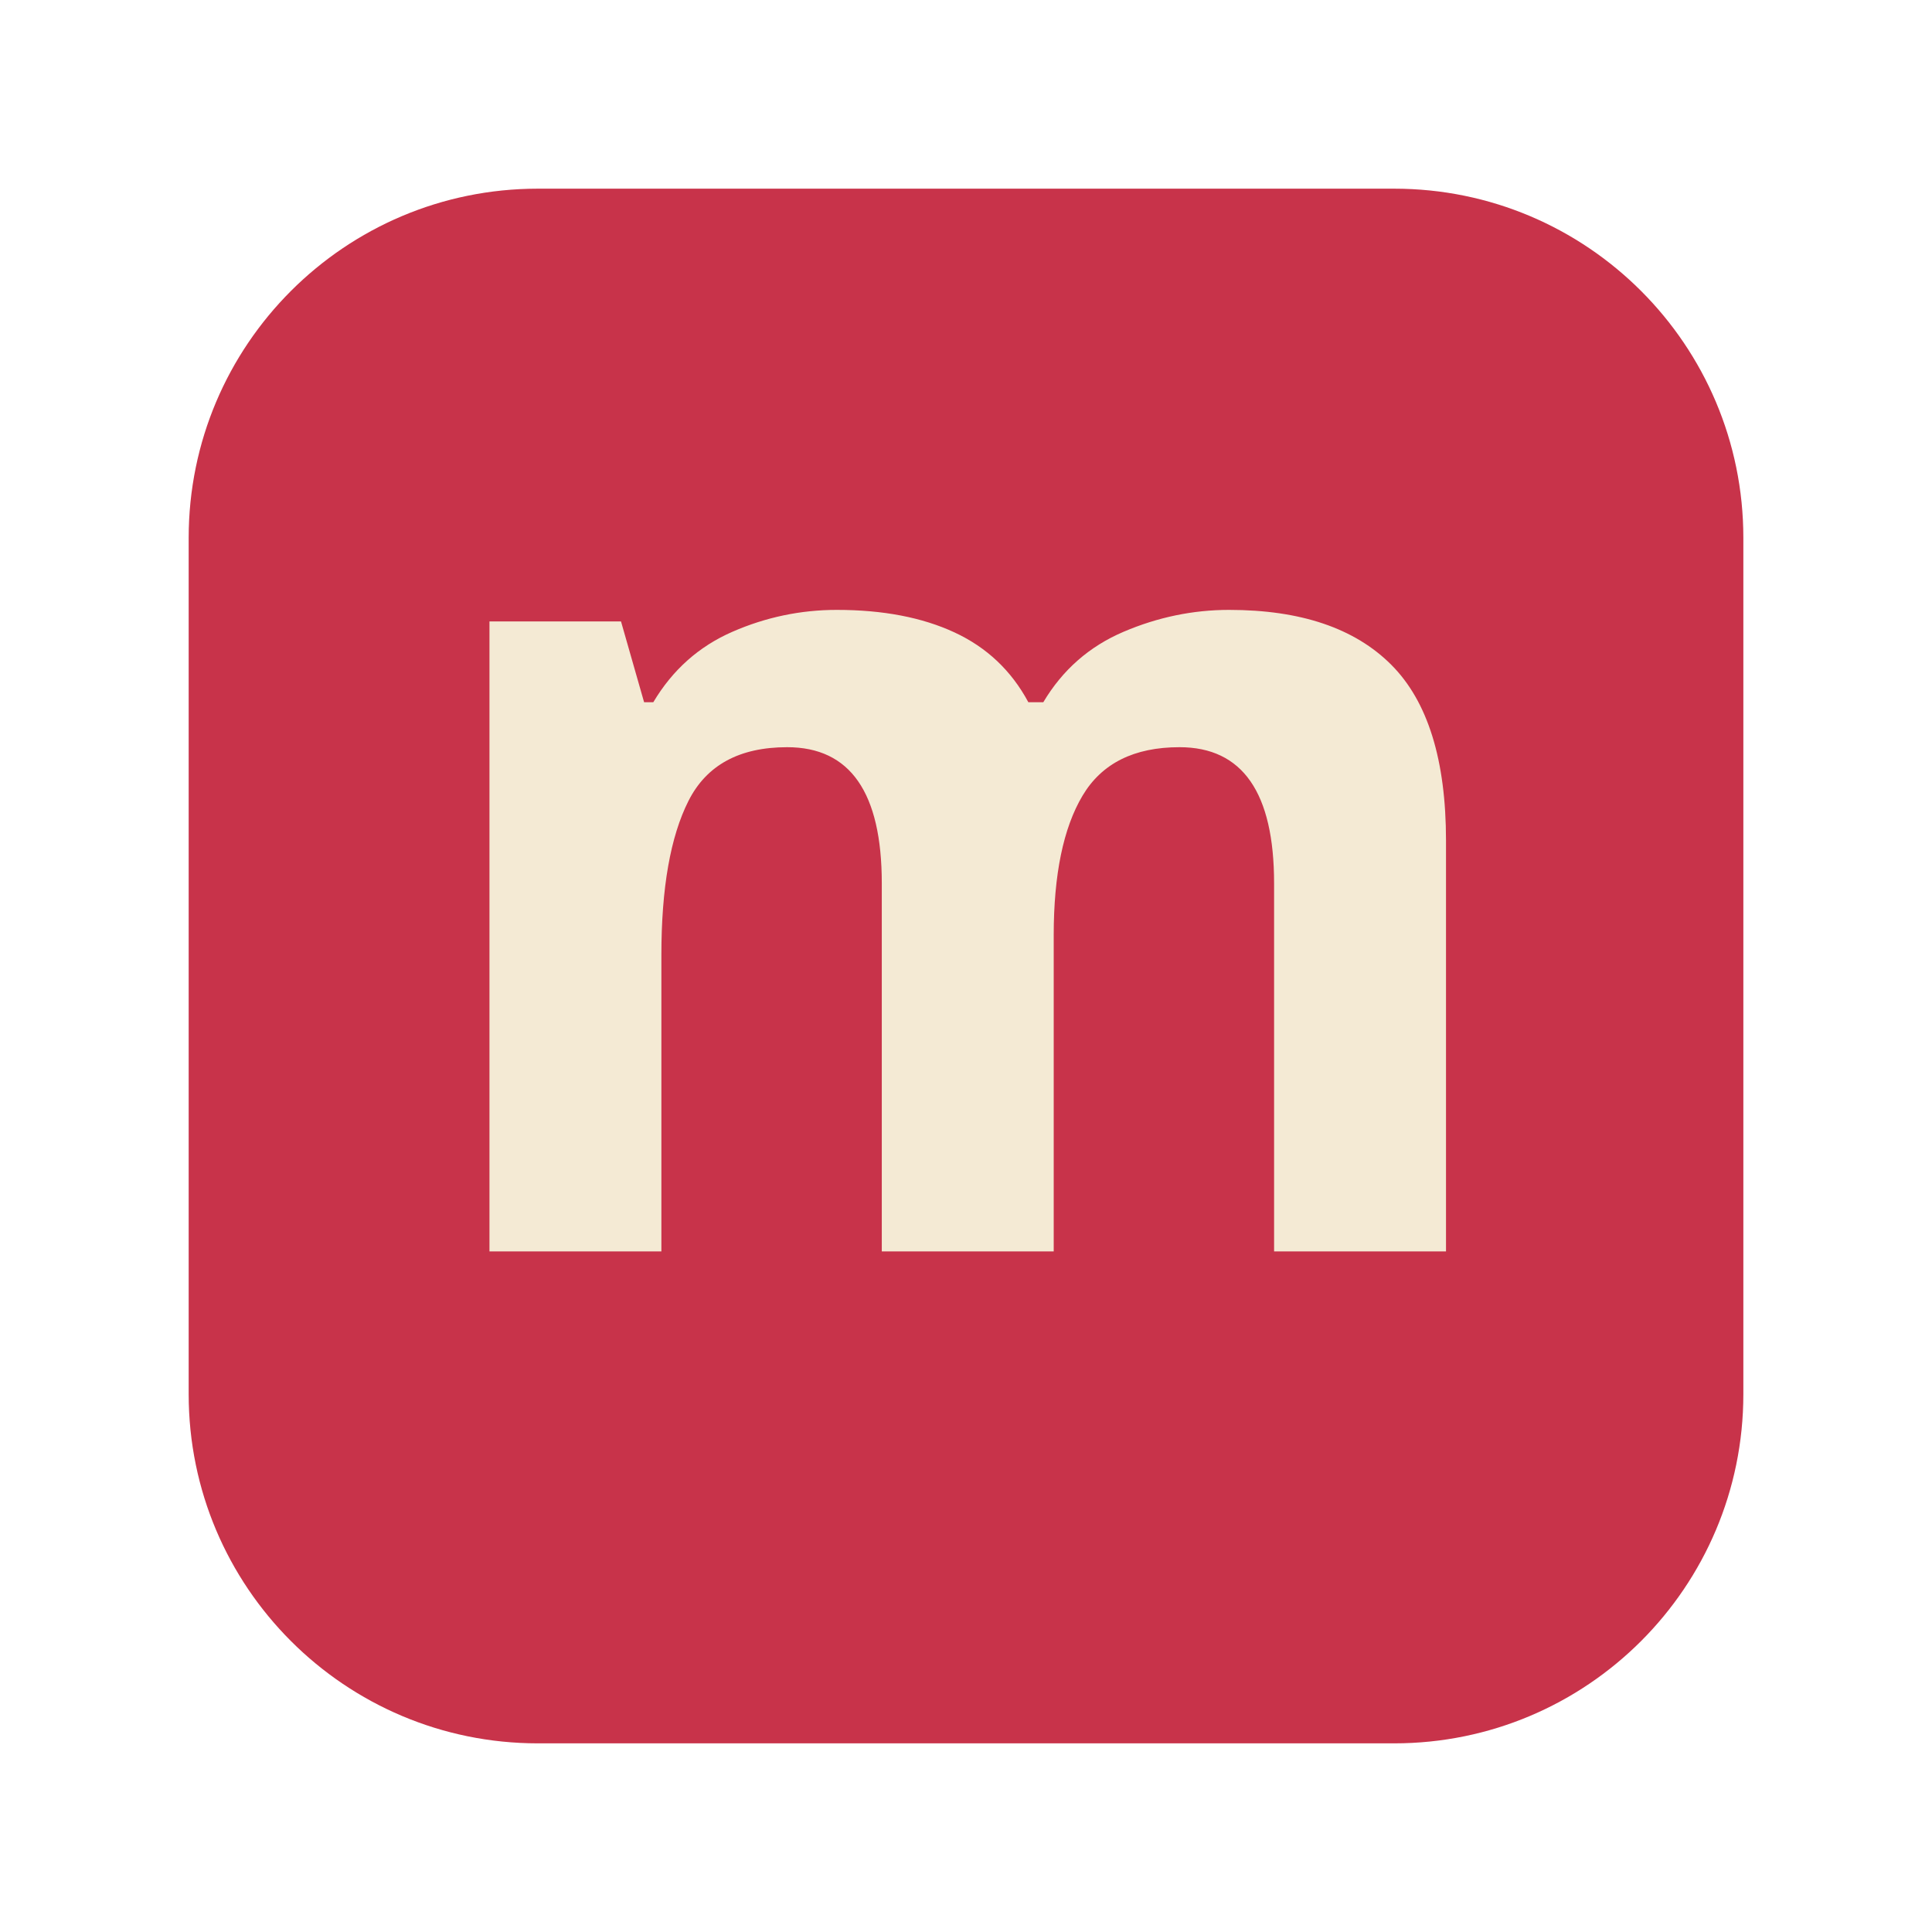
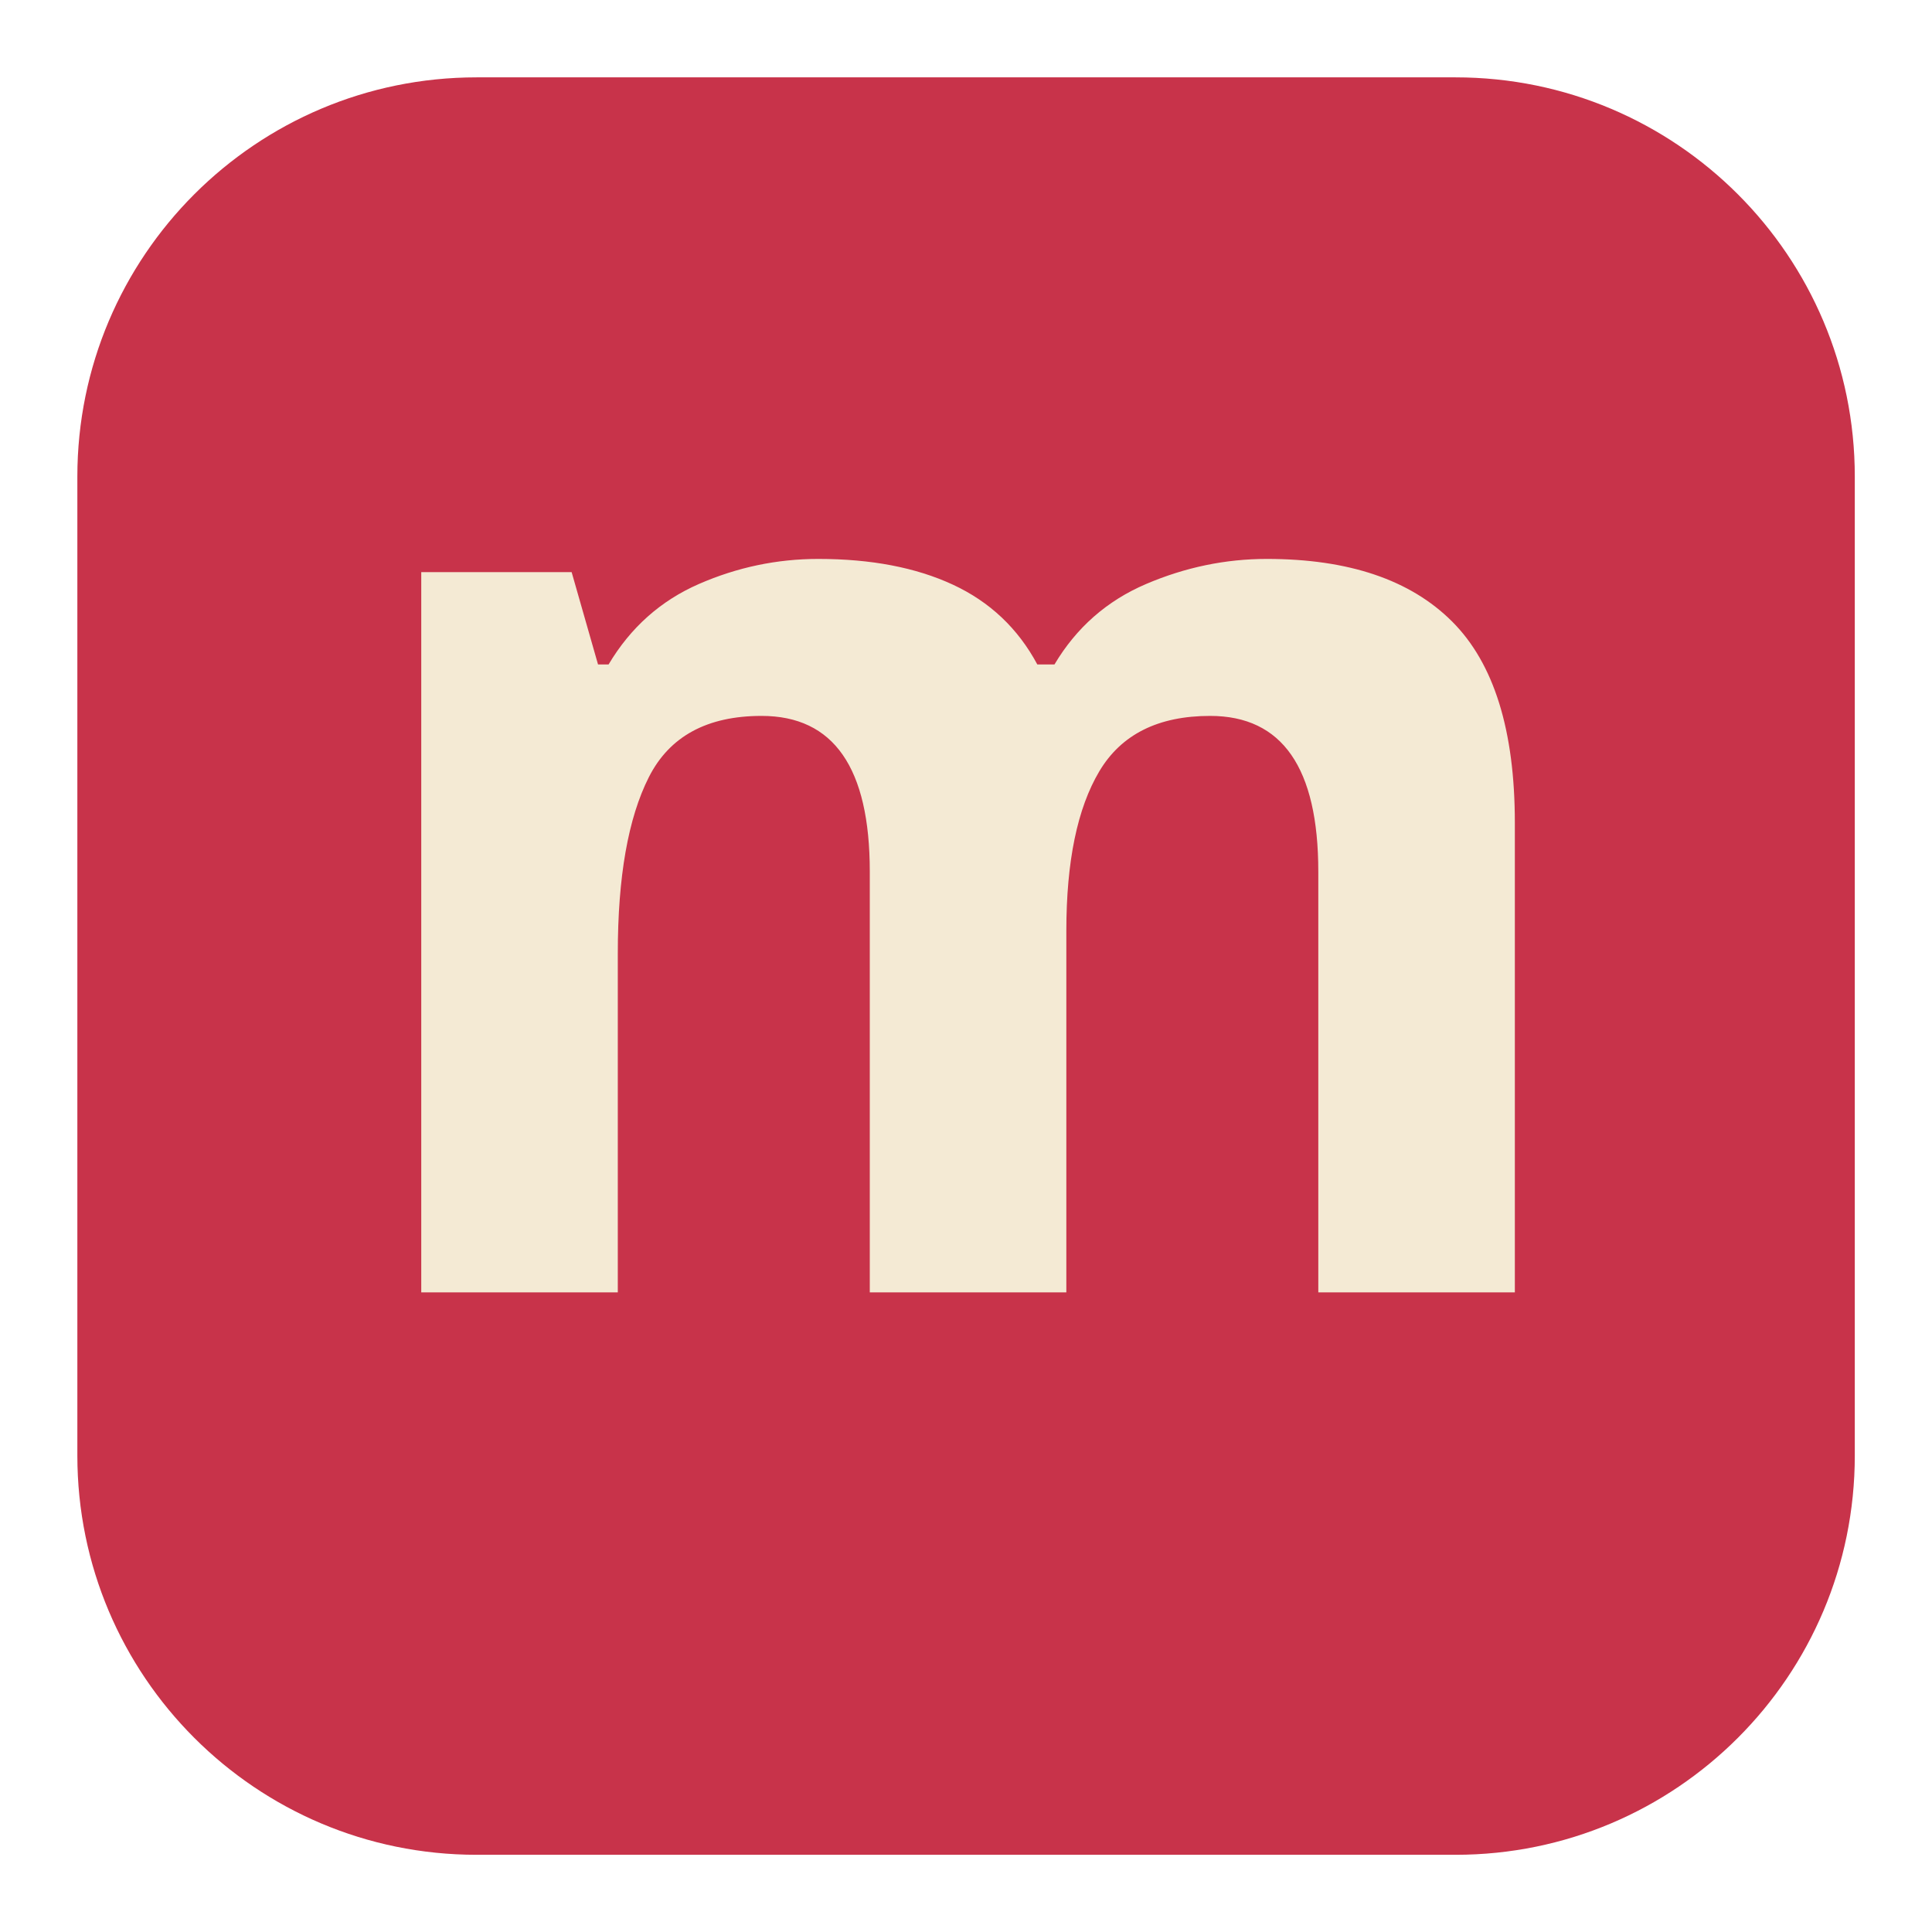
<svg xmlns="http://www.w3.org/2000/svg" viewBox="0 0 1024 1024">
-   <g transform="translate(100,100) scale(0.8047)">
+   <g transform="translate(41,41) scale(0.92)">
    <rect width="1024" height="1024" rx="230" ry="230" fill="#c8334a" />
    <text x="512" y="700" font-family="Fraunces" font-weight="900" font-size="760" fill="#f4ead4" text-anchor="middle" font-variation-settings="'SOFT' 30, 'WONK' 1, 'opsz' 144">m</text>
  </g>
</svg>
